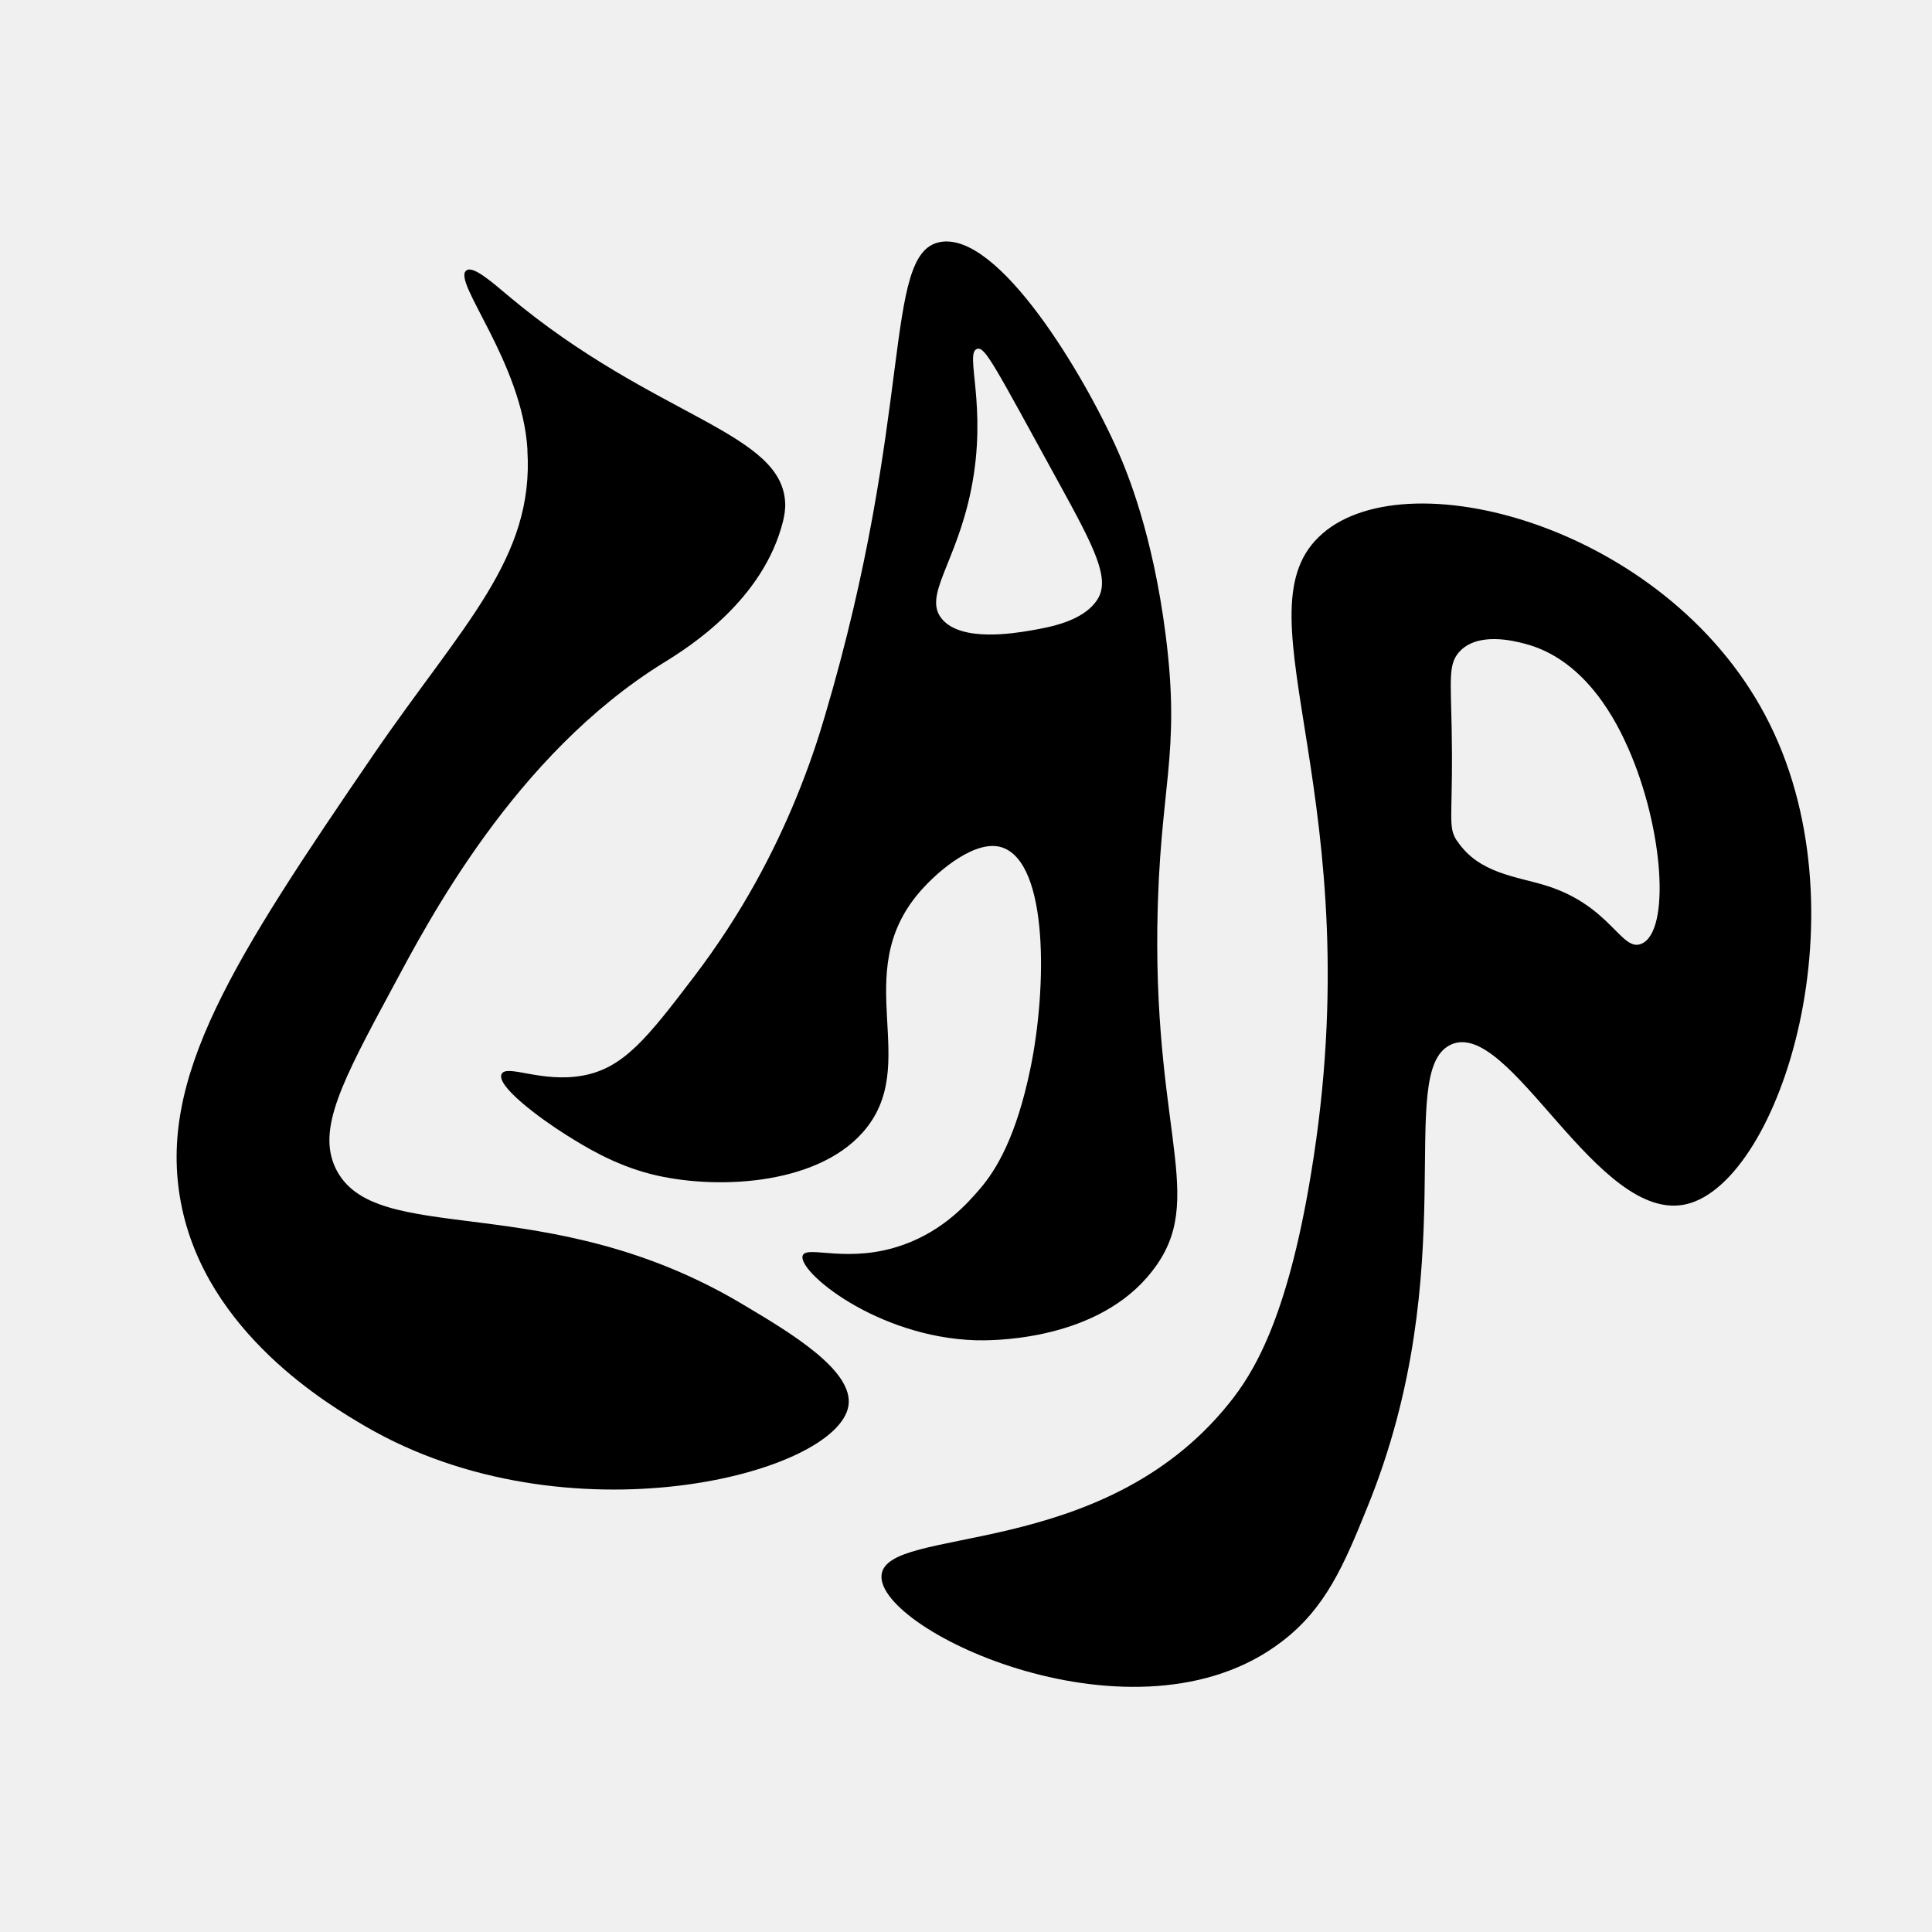
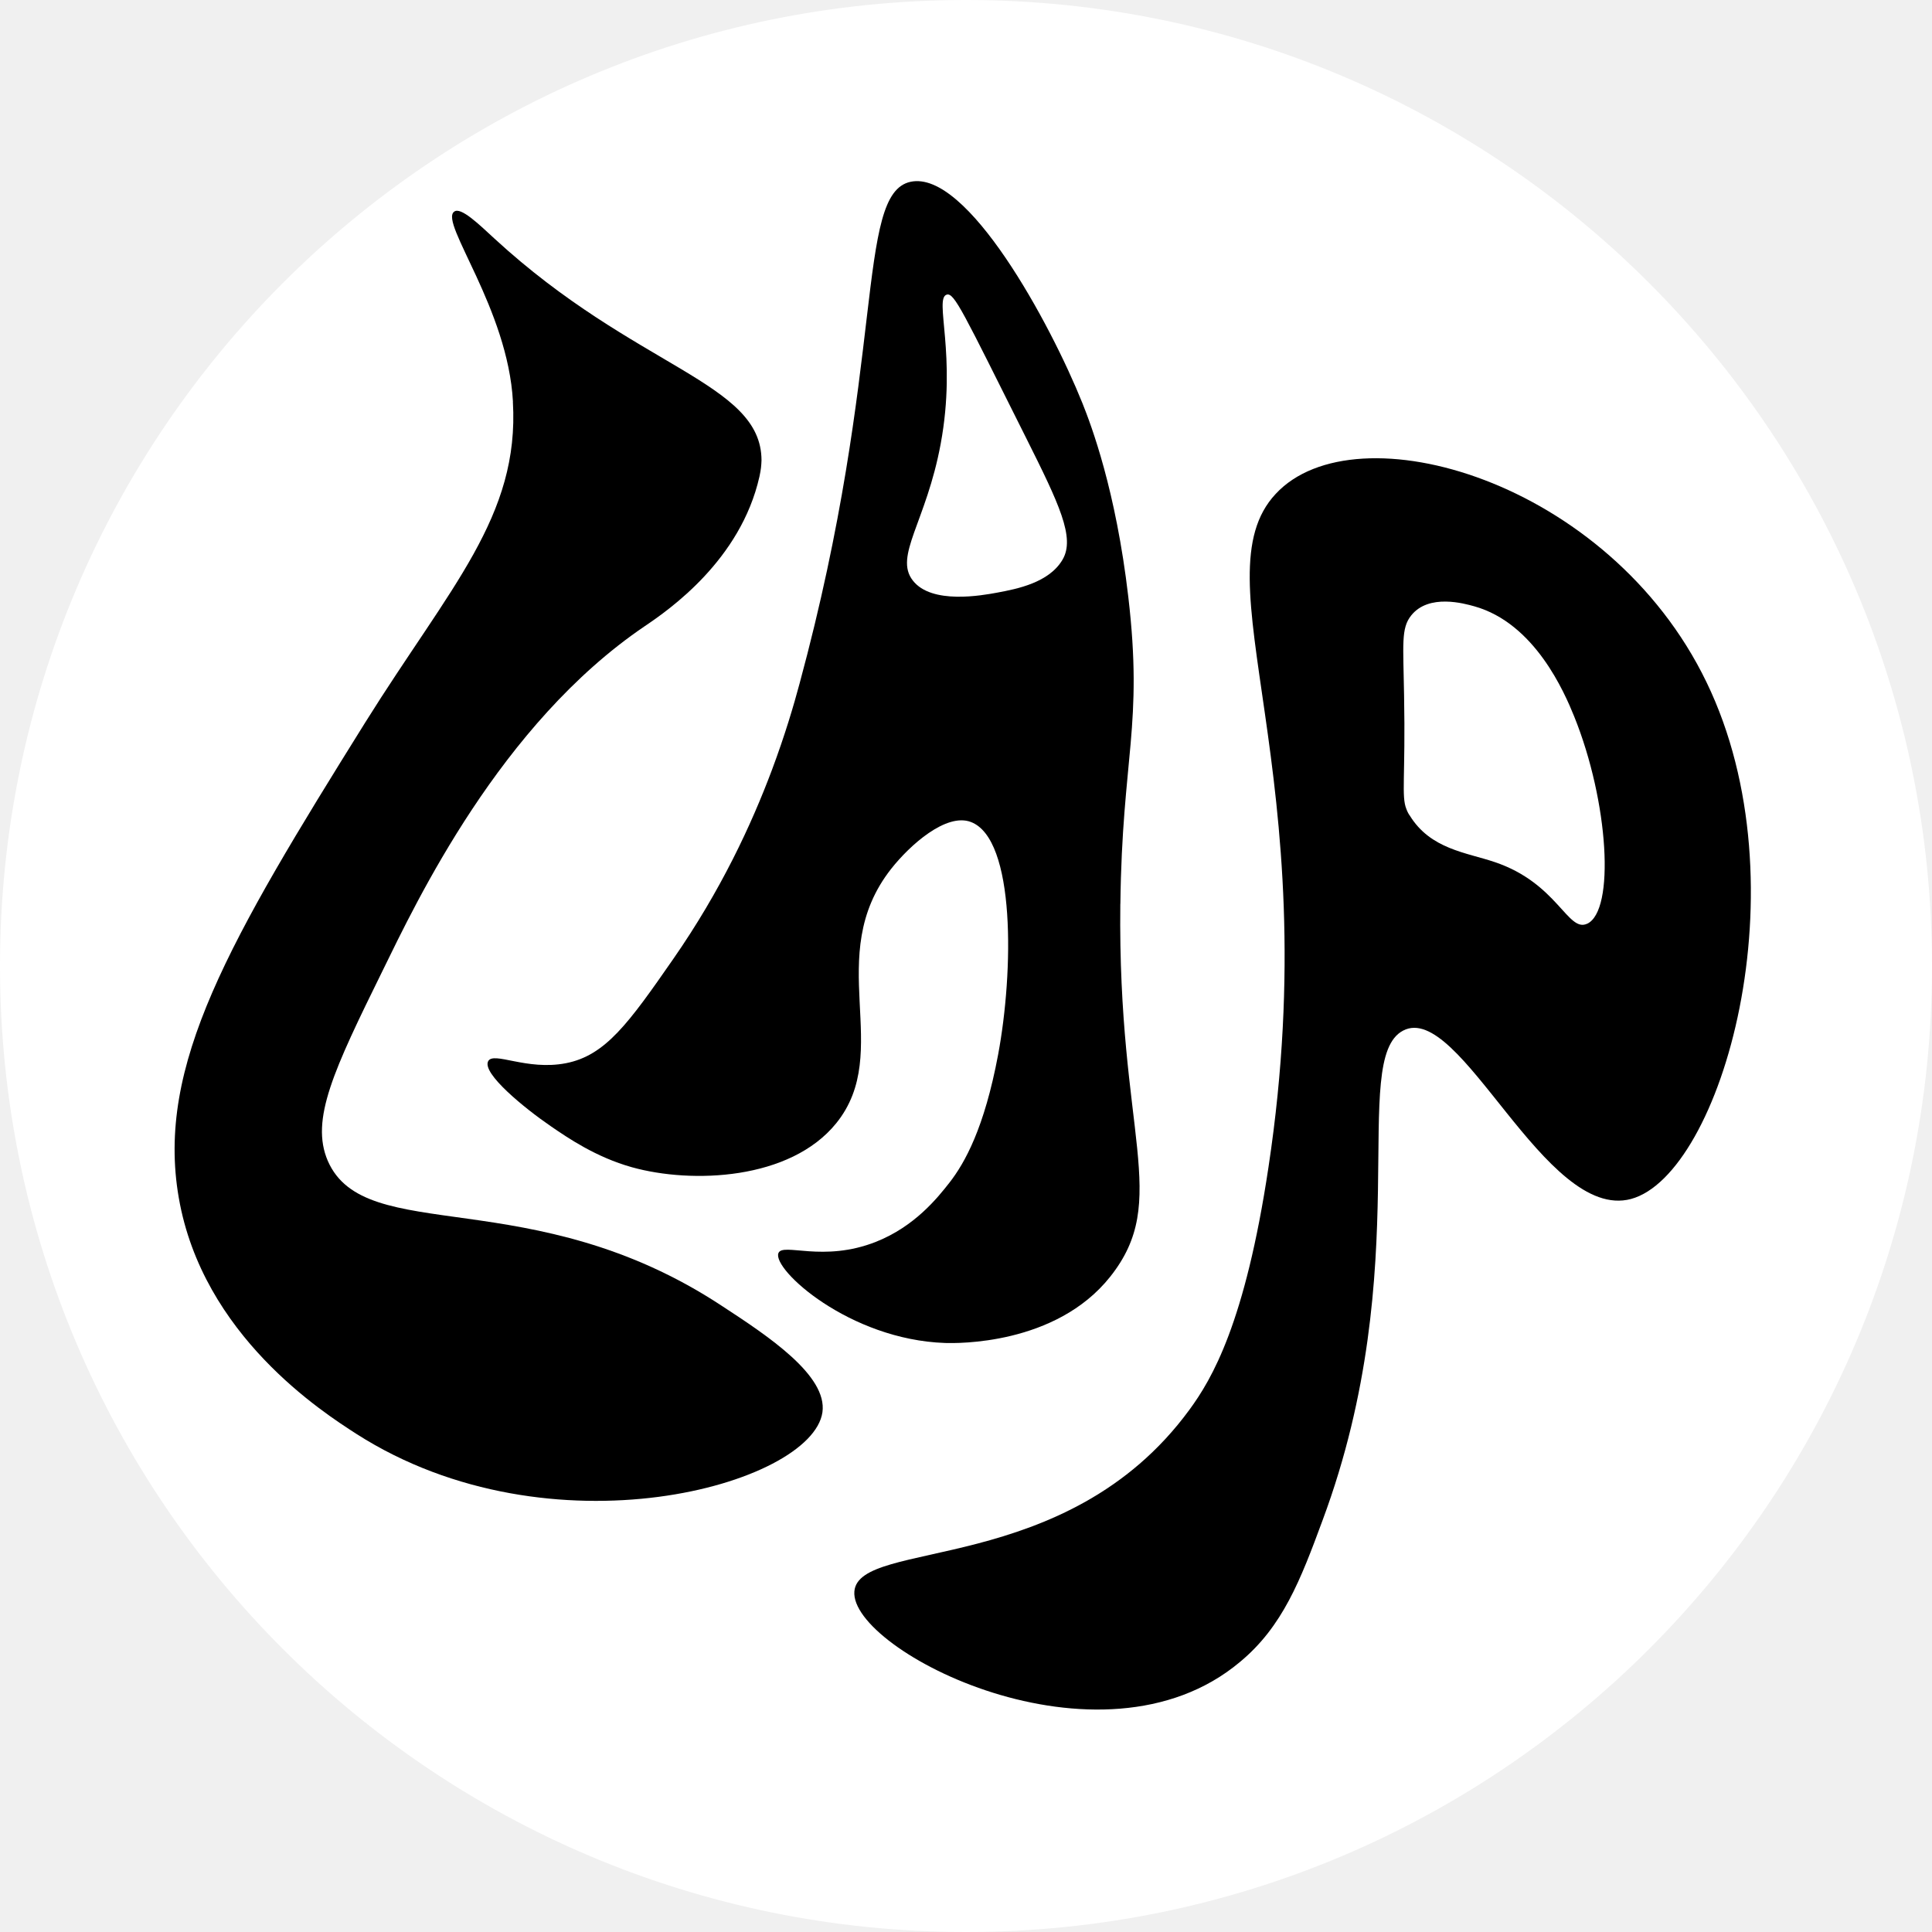
- <svg xmlns="http://www.w3.org/2000/svg" viewBox="0 0 32 32" fill="none">
-   <g clip-path="url(#clip0_256_559)">
-     <path d="M19.17 15.322C19.201 13.016 19.565 12.529 19.306 10.51C19.092 8.839 18.671 7.825 18.518 7.477C17.966 6.225 16.538 3.822 15.566 4.01C14.611 4.196 15.157 6.83 13.659 11.871C13.561 12.207 13.409 12.677 13.183 13.226C12.832 14.079 12.31 15.108 11.488 16.186C10.723 17.19 10.327 17.695 9.647 17.816C8.97 17.937 8.401 17.625 8.31 17.786C8.204 17.976 8.931 18.518 9.386 18.803C9.681 18.987 10.162 19.288 10.78 19.446C11.809 19.708 13.498 19.648 14.289 18.757C15.289 17.63 14.048 16.146 15.234 14.772C15.554 14.401 16.177 13.893 16.6 14.037C17.374 14.301 17.336 16.387 17.07 17.682C16.834 18.833 16.498 19.379 16.235 19.686C16.029 19.926 15.639 20.372 14.975 20.613C14.063 20.944 13.37 20.62 13.297 20.792C13.189 21.045 14.512 22.148 16.16 22.199C16.358 22.205 18.06 22.234 18.995 21.161C20.047 19.953 19.121 18.945 19.169 15.323L19.17 15.322ZM18.178 9.927C17.948 10.288 17.4 10.387 17.054 10.446C16.8 10.488 15.928 10.636 15.605 10.256C15.278 9.873 15.837 9.338 16.084 8.113C16.366 6.722 15.965 5.836 16.187 5.778C16.318 5.743 16.467 6.046 17.547 8.015C18.118 9.056 18.396 9.585 18.178 9.927Z" fill="black" />
-     <path d="M8.735 7.455C8.85 9.253 7.661 10.348 6.199 12.48C3.863 15.894 2.602 17.85 2.997 19.923C3.406 22.082 5.479 23.288 6.05 23.623C9.387 25.569 13.871 24.419 14.053 23.284C14.142 22.708 13.122 22.091 12.322 21.616C9.06 19.656 6.2 20.695 5.556 19.345C5.253 18.699 5.659 17.922 6.498 16.366C7.08 15.283 8.518 12.505 10.998 10.973C11.421 10.713 12.648 9.934 12.971 8.627C12.997 8.513 13.002 8.461 13.006 8.374C13.004 7.148 10.85 6.94 8.421 4.901C8.171 4.692 7.839 4.394 7.726 4.479C7.475 4.65 8.652 6 8.737 7.455L8.735 7.455Z" fill="black" />
-     <path d="M29.238 11.848C27.562 8.683 23.209 7.551 21.839 8.898C20.484 10.218 22.741 13.251 21.714 19.445C21.314 21.881 20.744 22.764 20.355 23.246C18.242 25.875 14.671 25.257 14.601 26.091C14.52 27.012 18.824 29.029 21.224 27.195C21.958 26.64 22.264 25.912 22.644 24.973C24.273 20.982 23.089 17.752 24.026 17.305C25.005 16.838 26.46 20.302 27.941 19.943C29.489 19.561 30.932 15.038 29.238 11.848ZM27.187 15.632C26.854 15.773 26.679 14.998 25.601 14.666C25.113 14.515 24.495 14.466 24.14 13.935C24.13 13.927 24.102 13.885 24.082 13.835C23.993 13.633 24.069 13.335 24.044 12.057C24.029 11.254 23.989 11.006 24.164 10.804C24.468 10.456 25.084 10.617 25.248 10.66C26.288 10.924 26.797 12.008 26.966 12.387C27.558 13.725 27.669 15.43 27.187 15.632V15.632Z" fill="black" />
-   </g>
-   <defs>
-     <clipPath id="clip0_256_559">
-       <rect width="28" height="26" fill="white" transform="translate(2 3)" />
-     </clipPath>
-   </defs>
+ <svg xmlns="http://www.w3.org/2000/svg" width="32" height="32" viewBox="0 0 32 32" fill="none">
+   <rect width="32" height="32" rx="16" fill="white" />
+   <path d="M18.557 14.972C18.586 12.534 18.938 12.019 18.688 9.884C18.482 8.117 18.075 7.045 17.928 6.677C17.396 5.353 16.018 2.812 15.082 3.011C14.161 3.207 14.687 5.993 13.243 11.323C13.148 11.678 13.002 12.175 12.784 12.757C12.445 13.659 11.942 14.746 11.149 15.887C10.412 16.948 10.029 17.482 9.374 17.61C8.721 17.737 8.172 17.408 8.085 17.578C7.982 17.779 8.683 18.352 9.122 18.653C9.406 18.848 9.87 19.166 10.466 19.333C11.459 19.61 13.087 19.547 13.85 18.605C14.814 17.413 13.618 15.843 14.761 14.39C15.07 13.998 15.67 13.461 16.079 13.614C16.825 13.893 16.788 16.099 16.532 17.468C16.304 18.685 15.98 19.262 15.727 19.587C15.528 19.841 15.152 20.312 14.512 20.567C13.632 20.917 12.964 20.575 12.893 20.756C12.789 21.024 14.065 22.19 15.654 22.244C15.845 22.25 17.486 22.282 18.388 21.147C19.402 19.87 18.51 18.803 18.556 14.973L18.557 14.972ZM17.6 9.268C17.378 9.65 16.85 9.754 16.516 9.816C16.271 9.861 15.43 10.017 15.119 9.615C14.804 9.21 15.342 8.644 15.581 7.35C15.853 5.879 15.466 4.942 15.681 4.88C15.806 4.844 15.95 5.164 16.992 7.246C17.543 8.347 17.811 8.906 17.6 9.268Z" fill="black" />
+   <path d="M8.495 6.654C8.606 8.555 7.458 9.713 6.049 11.967C3.797 15.578 2.58 17.645 2.961 19.838C3.356 22.121 5.354 23.396 5.905 23.751C9.123 25.808 13.447 24.592 13.622 23.392C13.708 22.783 12.725 22.131 11.954 21.628C8.808 19.556 6.05 20.654 5.429 19.227C5.136 18.544 5.529 17.721 6.338 16.076C6.899 14.931 8.285 11.994 10.677 10.373C11.085 10.098 12.268 9.275 12.579 7.893C12.605 7.772 12.609 7.717 12.613 7.625C12.611 6.329 10.534 6.109 8.191 3.953C7.95 3.732 7.63 3.416 7.521 3.507C7.279 3.688 8.414 5.115 8.496 6.654L8.495 6.654Z" fill="black" />
+   <path d="M28.265 11.299C26.649 7.953 22.451 6.756 21.13 8.18C19.824 9.575 22 12.783 21.01 19.332C20.624 21.909 20.074 22.842 19.699 23.352C17.662 26.132 14.218 25.478 14.151 26.36C14.073 27.334 18.223 29.468 20.537 27.528C21.245 26.941 21.541 26.171 21.907 25.178C23.477 20.957 22.336 17.542 23.24 17.07C24.184 16.576 25.587 20.238 27.014 19.859C28.507 19.456 29.899 14.672 28.265 11.299ZM26.287 15.3C25.966 15.449 25.798 14.629 24.758 14.279C24.288 14.119 23.692 14.067 23.349 13.506C23.34 13.497 23.313 13.453 23.294 13.4C23.208 13.187 23.281 12.871 23.256 11.52C23.243 10.671 23.203 10.408 23.373 10.195C23.665 9.827 24.259 9.998 24.418 10.042C25.421 10.322 25.912 11.468 26.074 11.868C26.646 13.284 26.753 15.086 26.287 15.301V15.3Z" fill="black" />
</svg>
